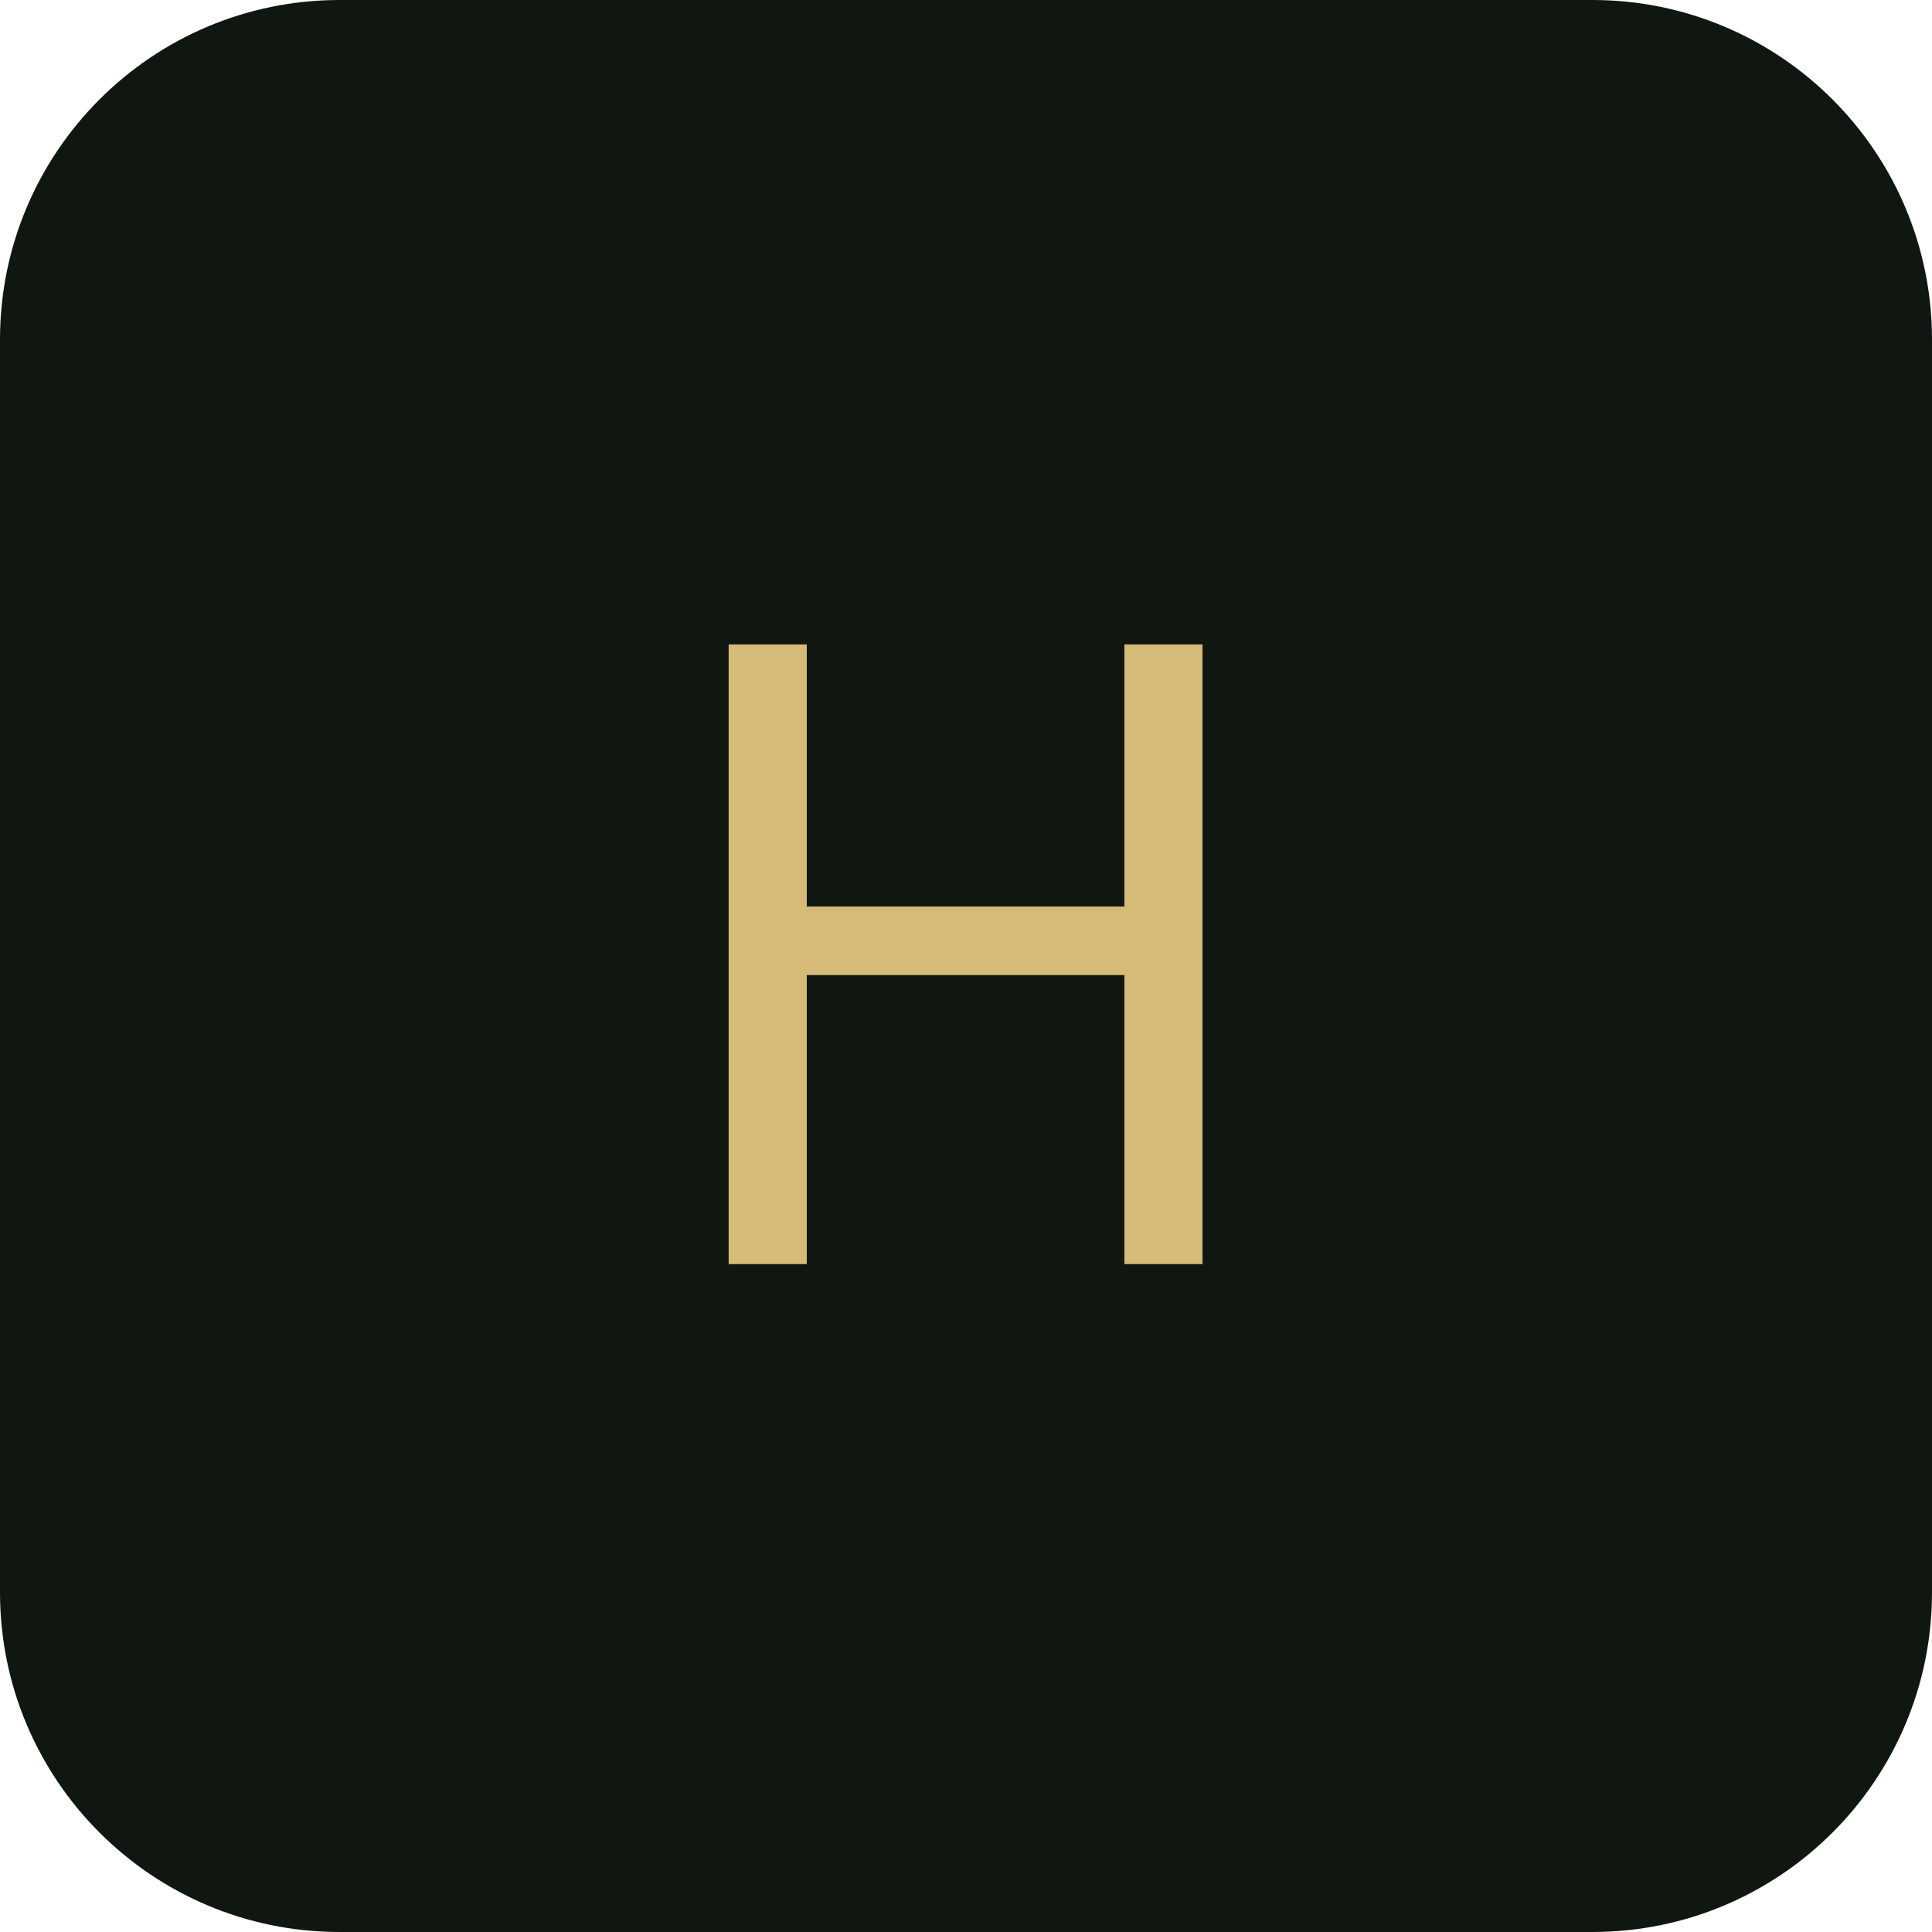
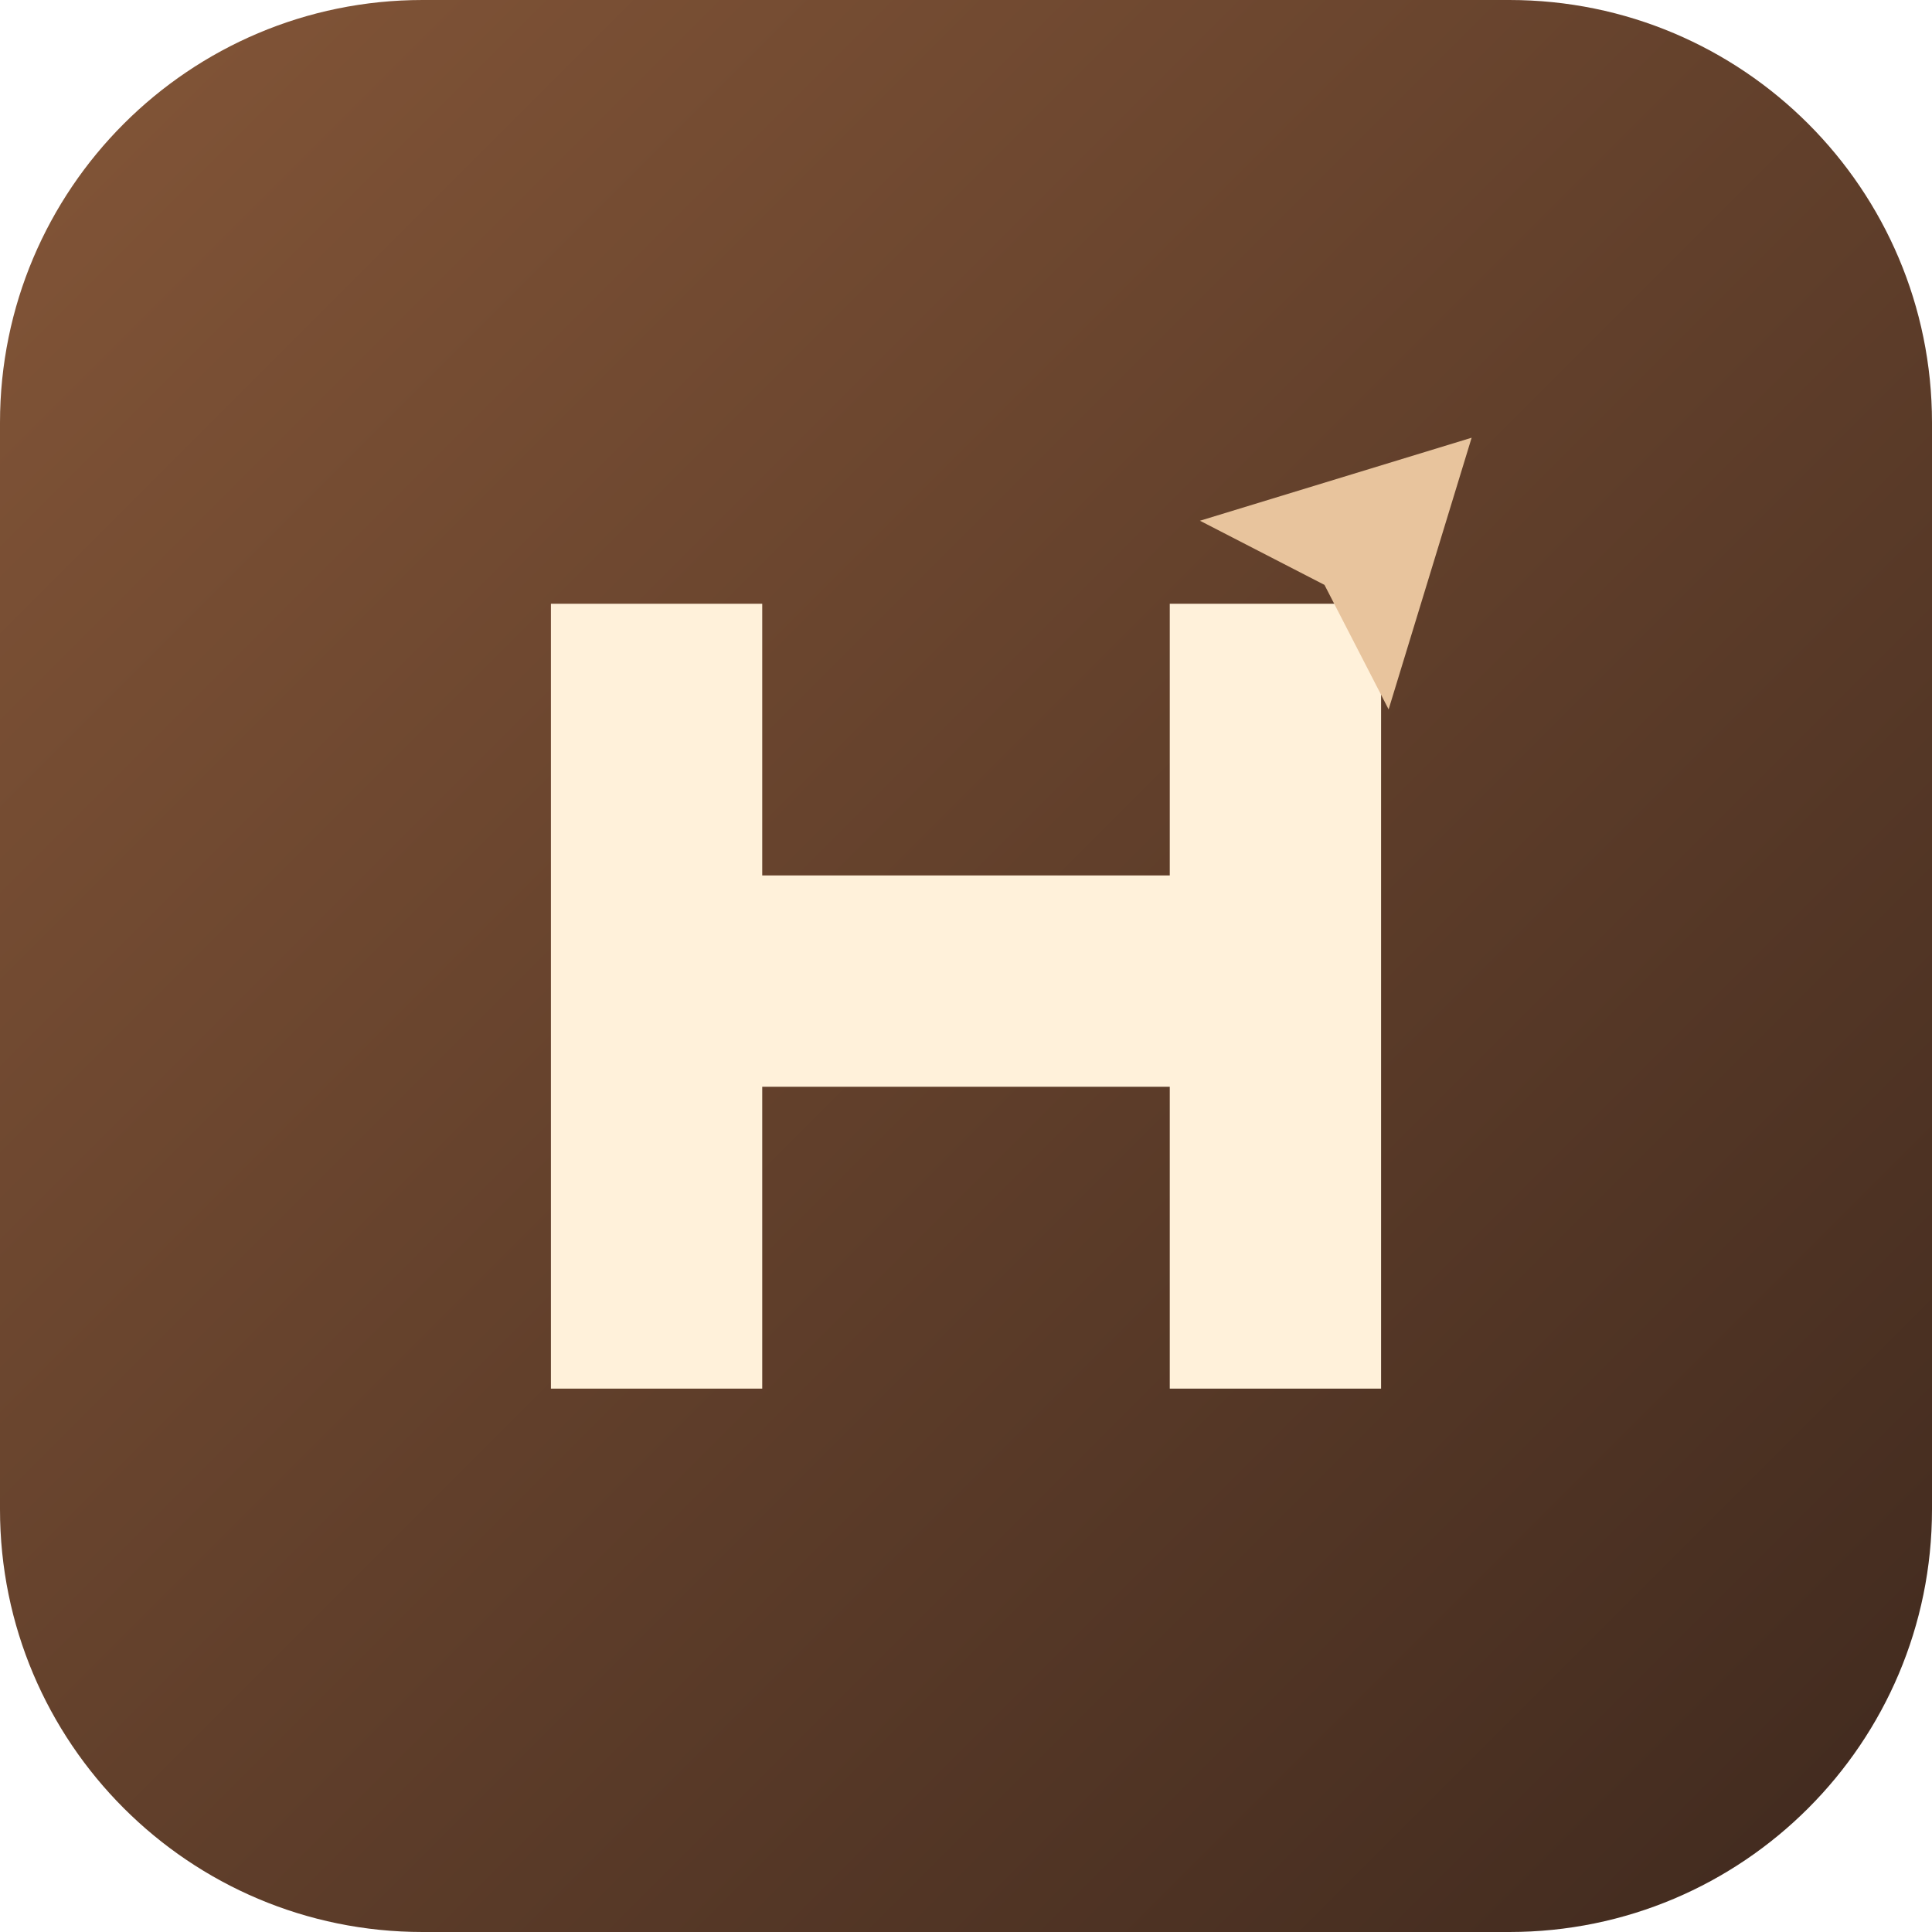
- <svg xmlns="http://www.w3.org/2000/svg" width="512" height="512">
-   <rect width="512" height="512" rx="90" fill="#101711" />
-   <text x="256" y="335" text-anchor="middle" font-family="sans-serif" font-size="230" fill="#d5ba78">H</text>
+ <svg xmlns="http://www.w3.org/2000/svg" width="512" height="512" viewBox="0 0 512 512">
+   <defs>
+     <linearGradient id="brown" x1="0" y1="0" x2="1" y2="1">
+       <stop stop-color="#845638" />
+       <stop offset="1" stop-color="#3f291e" />
+     </linearGradient>
+   </defs>
+   <rect width="512" height="512" rx="112" fill="url(#brown)" />
+   <path d="M146 160h56v72h108v-72h56v208h-56v-80H202v80h-56z" fill="#fff1da" />
+   <path d="M318 138l72-22-22 72-17-33z" fill="#e8c49d" />
</svg>
